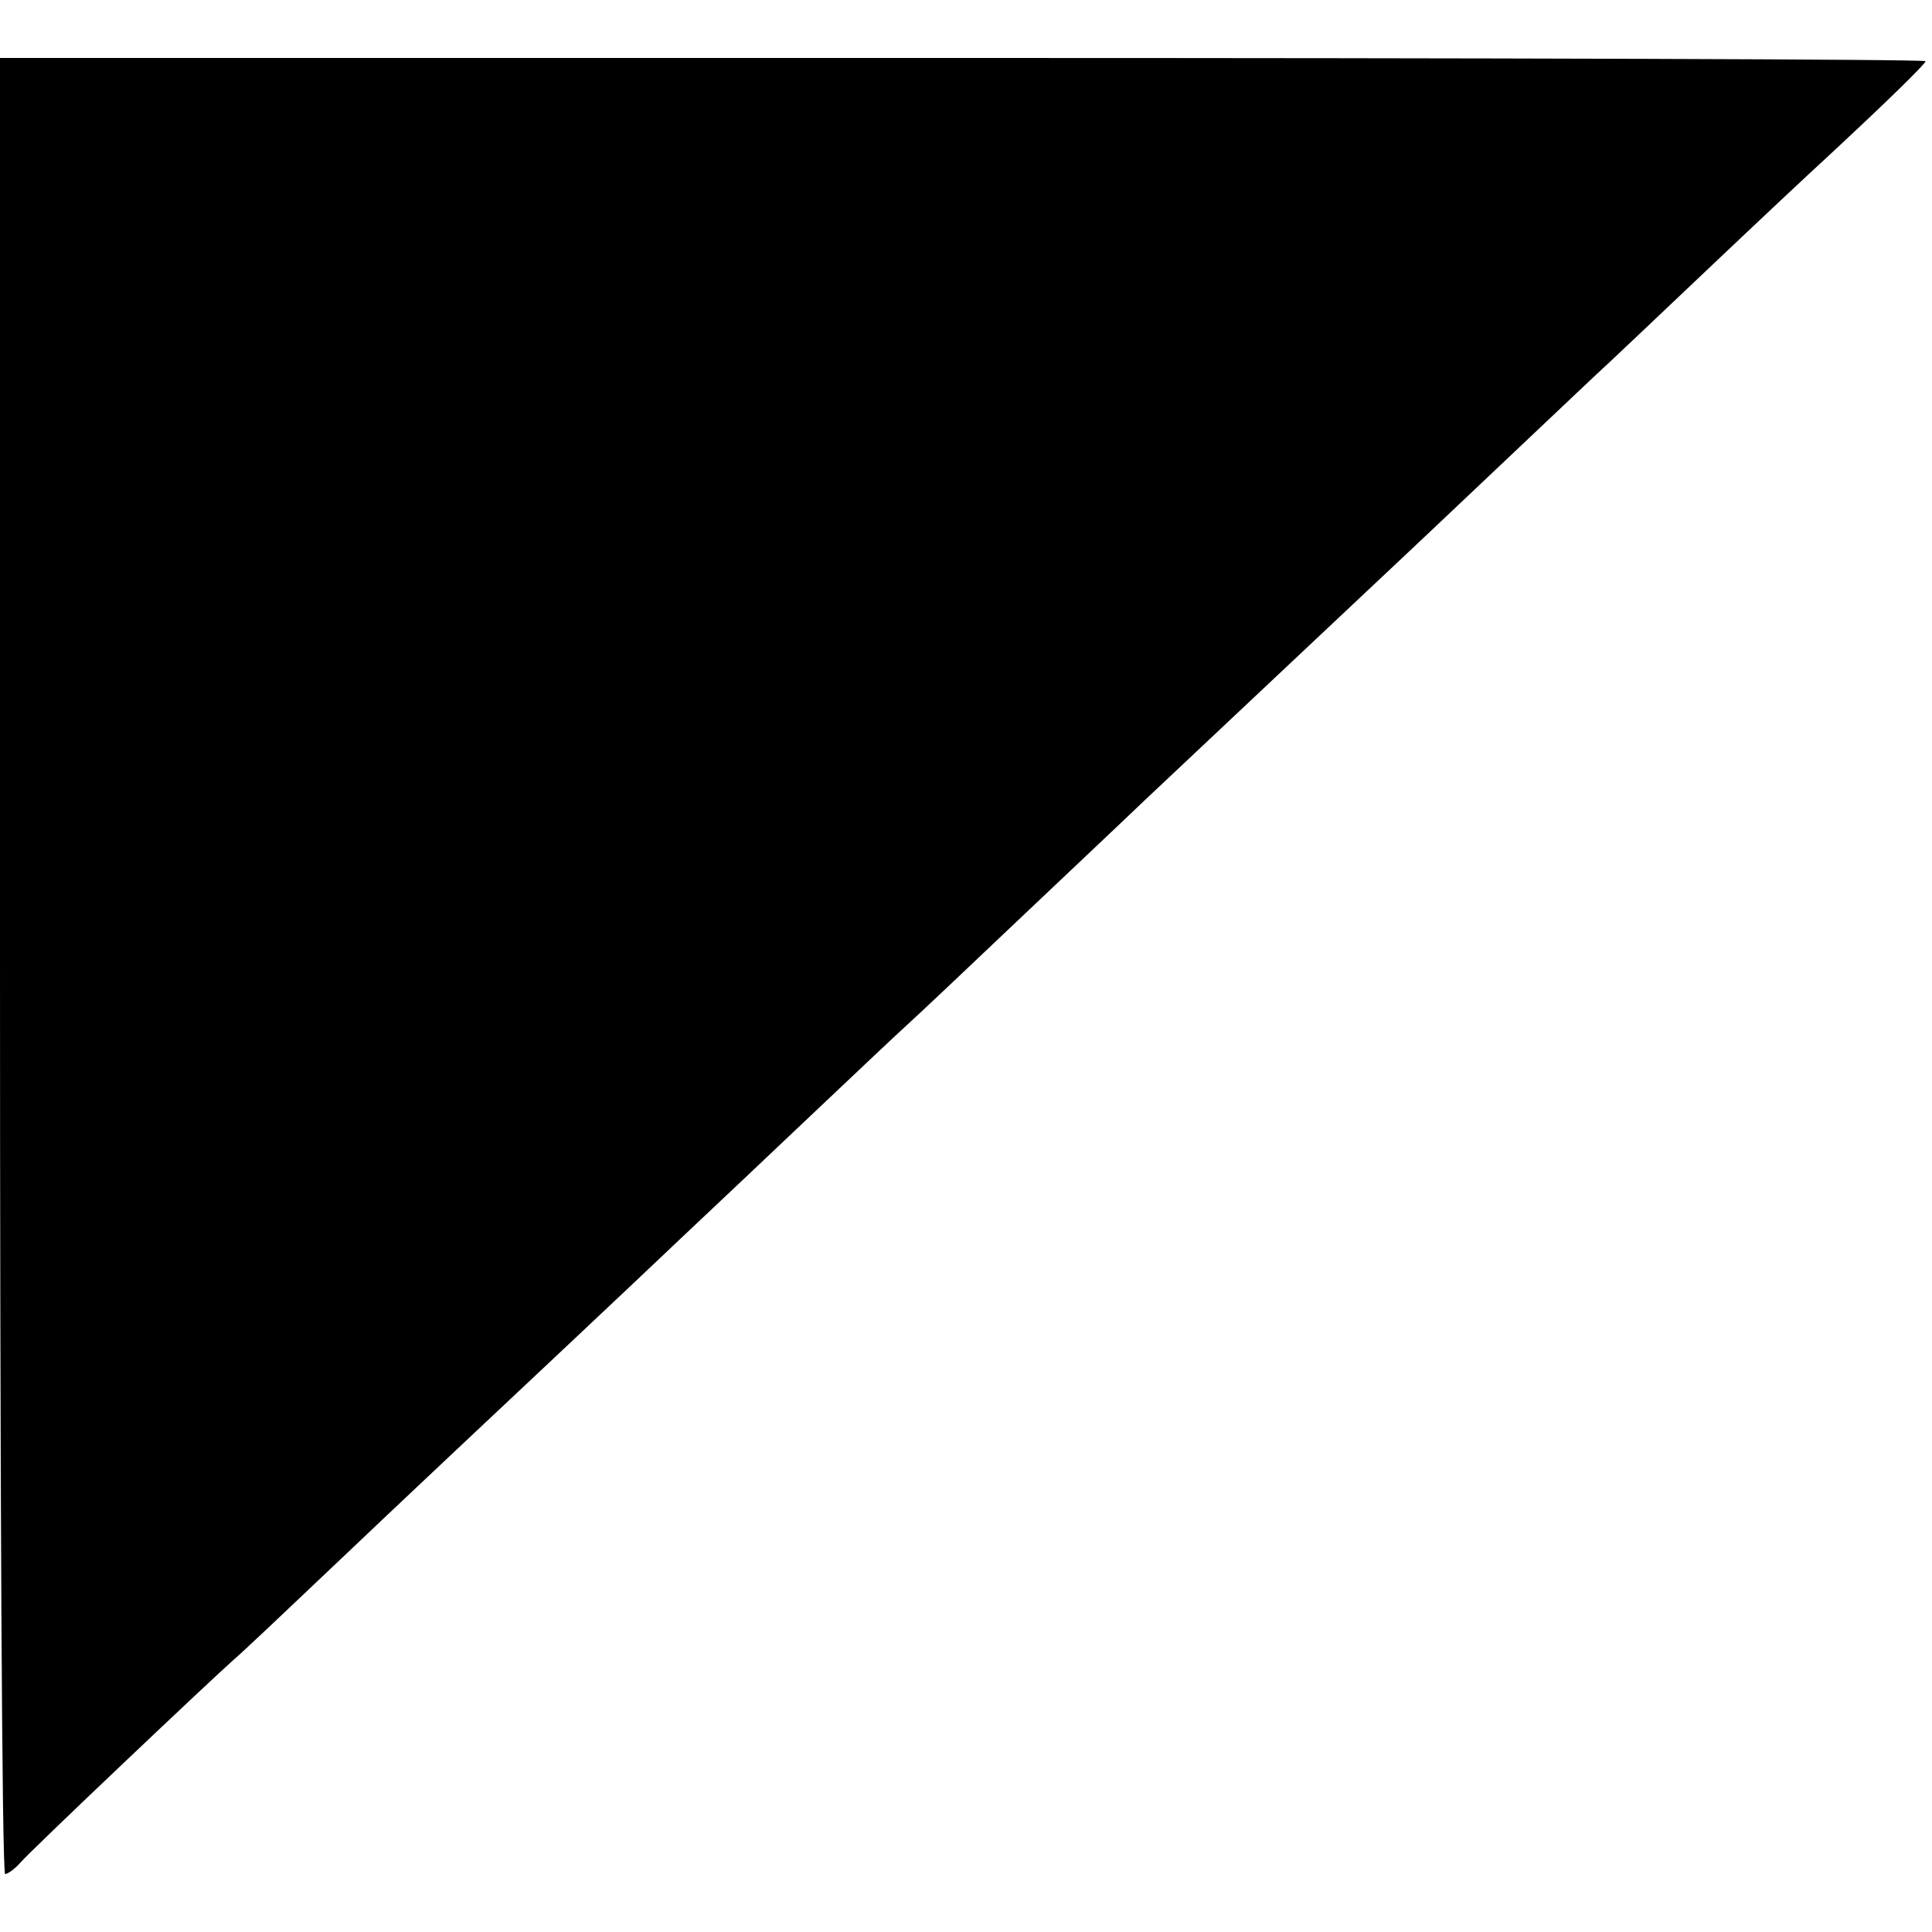
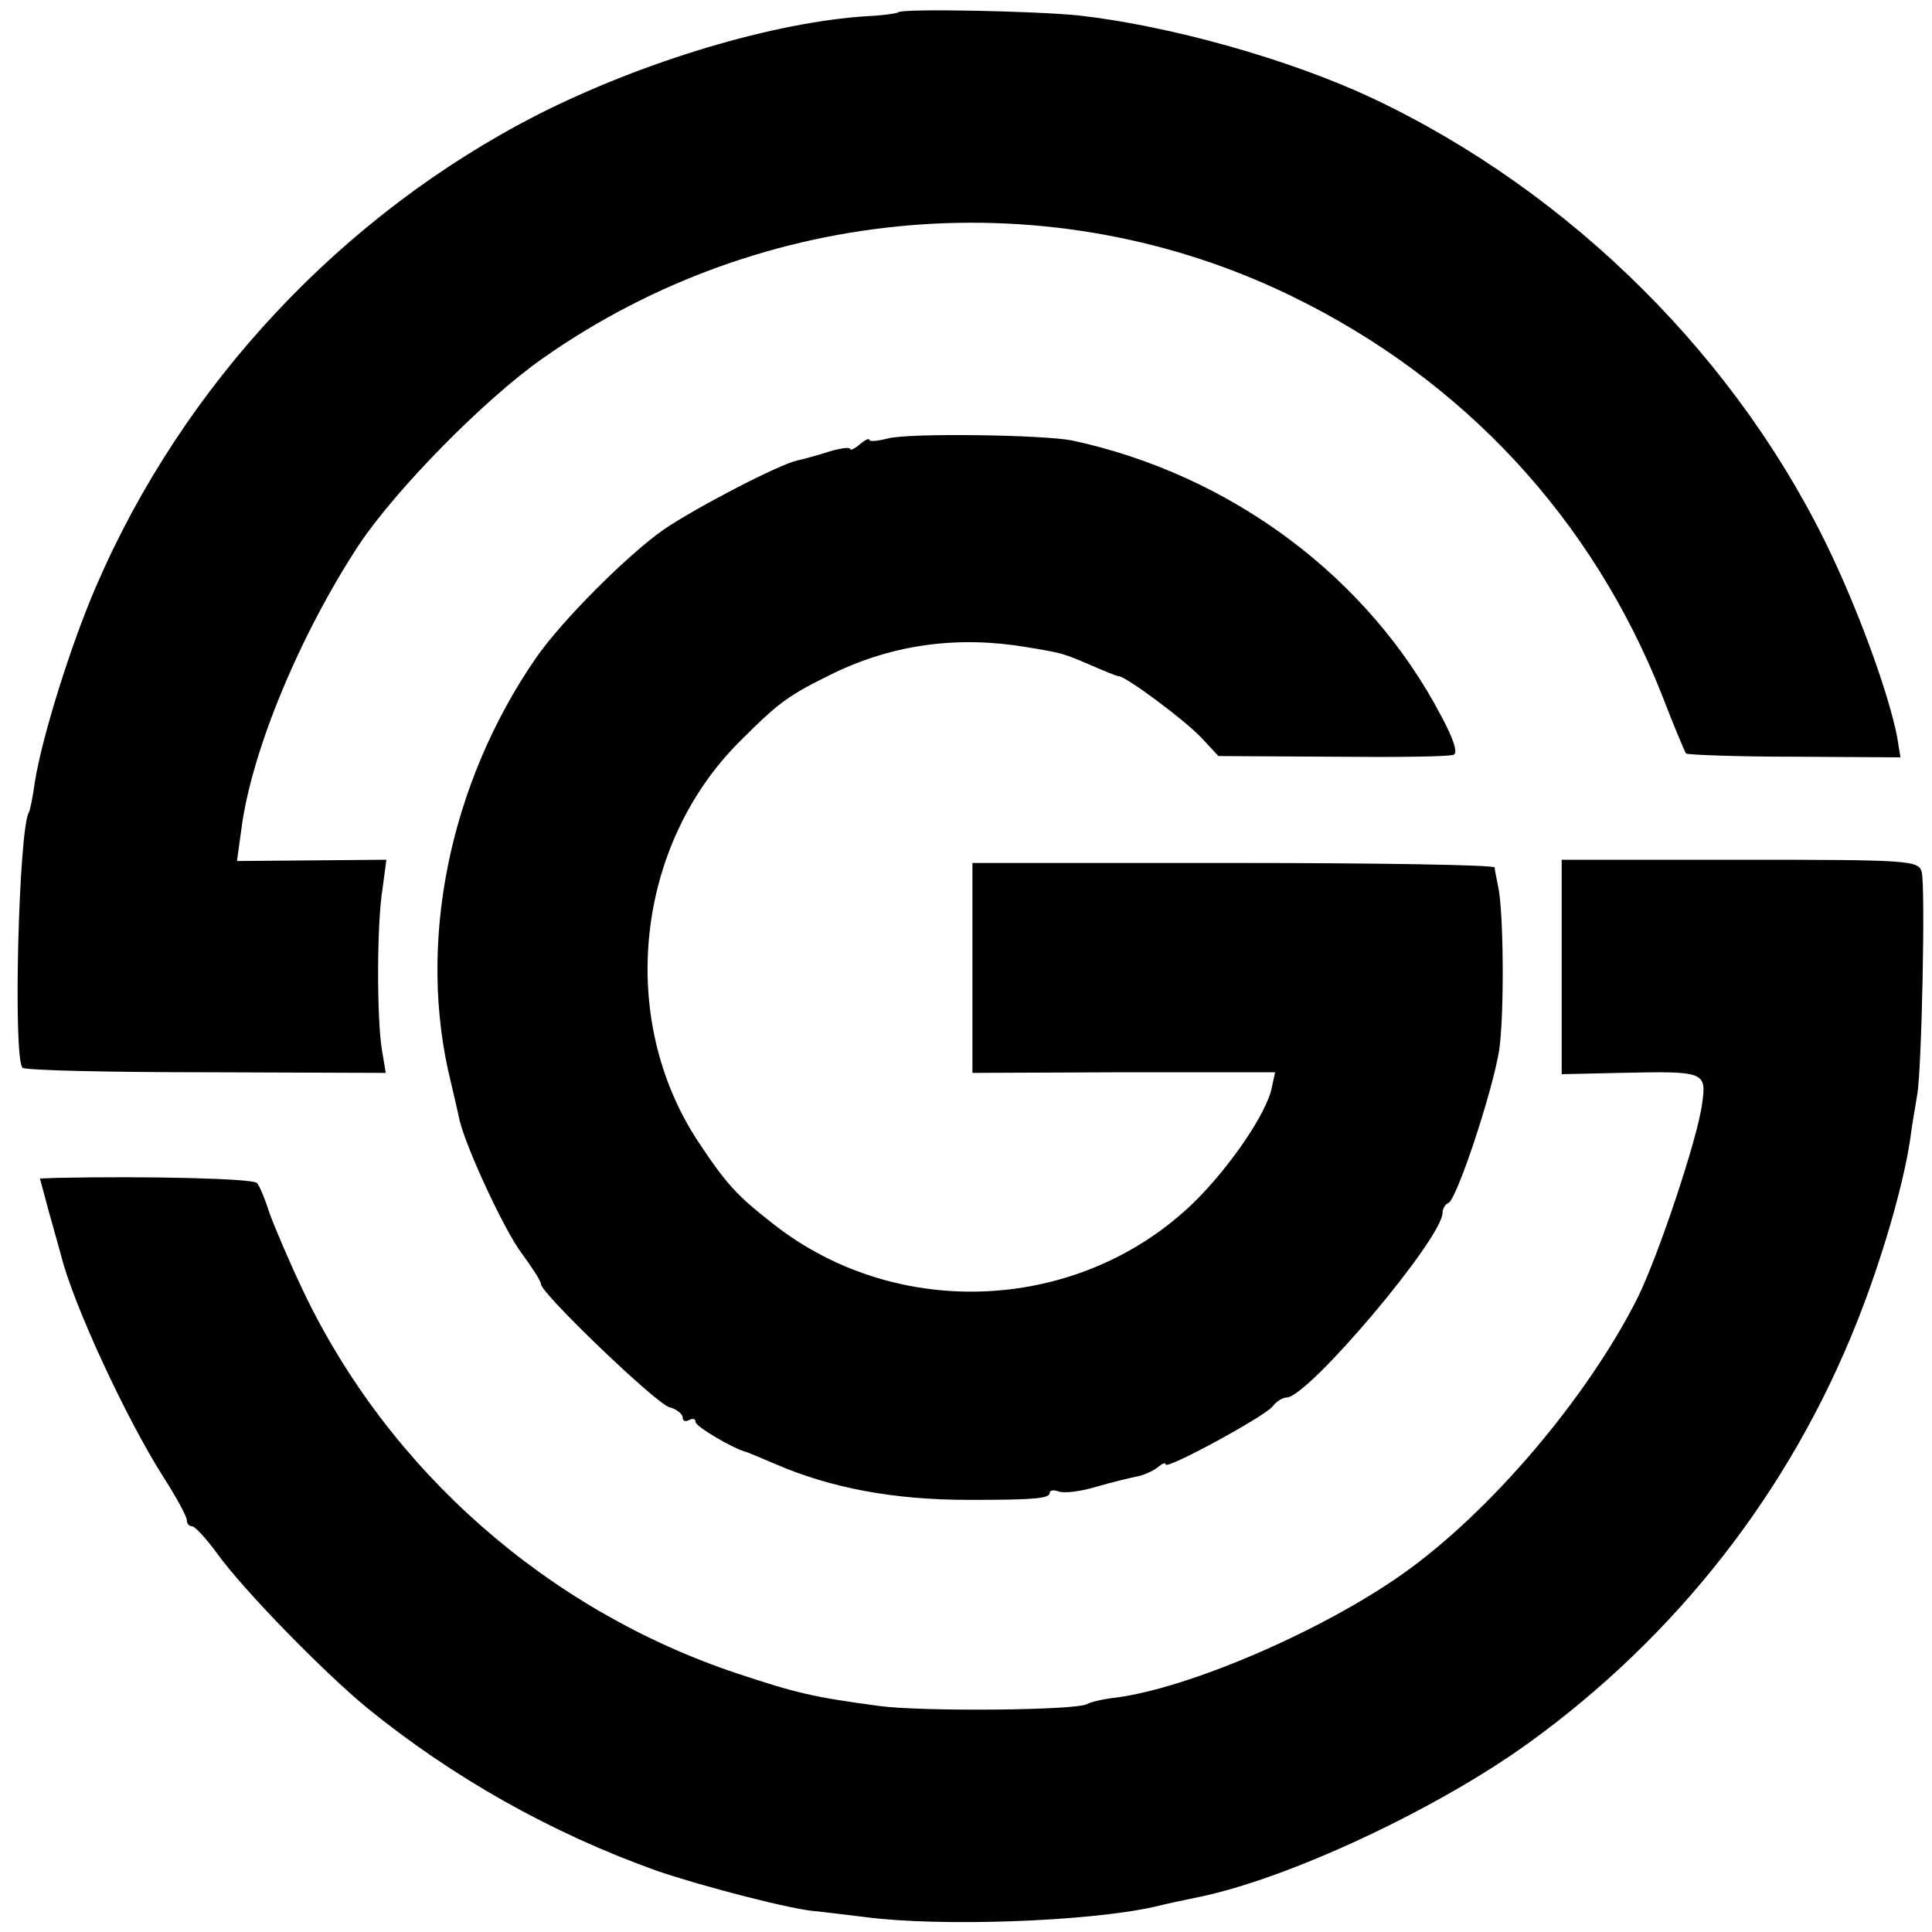
<svg xmlns="http://www.w3.org/2000/svg" version="1.0" width="300pt" height="300pt" viewBox="0 0 300 300" preserveAspectRatio="xMidYMid meet">
  <g transform="translate(0,300) scale(0.1,-0.1)" fill="#000000" stroke="none">
-     <path d="M0 1500 c0 -776 3 -1410 8 -1410 4 0 15 8 23 17 16 19 297 285 331 315 11 9 86 80 166 156 81 77 163 154 182 172 33 31 279 262 345 325 116 109 323 306 354 334 20 18 99 93 176 166 77 73 163 154 190 180 72 68 303 285 340 320 18 17 97 91 176 166 79 75 162 153 184 174 22 20 103 97 180 170 77 73 158 149 180 169 98 91 155 147 155 151 0 3 -673 5 -1495 5 l-1495 0 0 -1410z" />
+     <path d="M1395 2981 c-3 -2 -24 -5 -47 -6 -146 -9 -349 -70 -513 -153 -303 -155 -551 -419 -686 -733 -39 -90 -84 -234 -95 -304 -3 -22 -7 -42 -9 -46 -16 -25 -25 -383 -10 -397 4 -4 132 -7 285 -7 l279 -1 -6 36 c-8 49 -8 196 1 250 l6 45 -116 -1 -116 -1 7 51 c16 121 91 301 183 441 57 85 193 224 284 288 342 241 791 279 1164 97 267 -130 467 -346 575 -620 18 -47 35 -87 37 -90 2 -2 77 -5 168 -5 l165 -1 -5 31 c-12 63 -55 183 -100 279 -143 306 -406 568 -716 714 -128 60 -313 112 -455 128 -69 7 -274 11 -280 5z" />
+     <path d="M1378 2319 c-16 -4 -28 -5 -28 -2 0 3 -7 0 -15 -7 -8 -7 -15 -10 -15 -7 0 3 -15 1 -32 -4 -18 -6 -41 -12 -50 -14 -28 -6 -157 -73 -207 -107 -56 -39 -159 -142 -199 -200 -135 -196 -185 -444 -132 -658 6 -25 12 -52 14 -61 11 -44 70 -171 96 -205 16 -22 30 -43 30 -48 0 -14 177 -184 199 -191 12 -3 21 -11 21 -16 0 -6 5 -7 10 -4 6 3 10 2 10 -3 0 -7 59 -42 80 -47 3 -1 22 -9 43 -18 88 -38 185 -56 302 -56 101 0 125 2 125 11 0 4 6 5 14 2 8 -3 34 0 57 7 24 7 53 14 63 16 11 2 25 8 33 14 7 6 13 9 13 5 0 -9 153 74 166 90 6 8 16 14 22 14 33 0 242 247 242 287 0 6 4 13 9 15 13 5 69 174 79 238 8 55 7 217 -2 255 -2 11 -5 23 -5 28 -1 4 -183 7 -406 7 l-405 0 0 -163 0 -163 235 1 235 0 -5 -23 c-7 -39 -65 -124 -121 -179 -176 -171 -460 -186 -654 -33 -55 43 -72 61 -115 126 -127 191 -99 461 64 623 62 62 75 71 146 106 94 45 194 58 300 40 54 -9 55 -9 99 -28 21 -9 40 -17 43 -17 11 0 101 -67 127 -94 l28 -30 177 -1 c97 -1 181 0 188 3 7 2 1 23 -19 60 -113 216 -327 375 -573 428 -45 9 -256 12 -287 3z" />
+     <path d="M2425 1499 l0 -167 90 2 c133 3 135 2 128 -48 -7 -54 -68 -236 -100 -301 -78 -155 -229 -333 -365 -429 -126 -89 -331 -177 -445 -192 -19 -2 -40 -7 -45 -10 -16 -10 -258 -12 -323 -3 -104 14 -128 20 -219 50 -295 98 -542 315 -675 594 -21 44 -44 98 -52 120 -7 22 -16 44 -20 48 -5 7 -171 11 -311 8 l-26 -1 14 -52 c8 -29 17 -60 19 -68 19 -76 101 -253 159 -344 20 -31 36 -61 36 -66 0 -6 4 -10 8 -10 5 0 22 -19 39 -42 41 -57 165 -184 233 -240 133 -108 285 -194 450 -253 70 -24 216 -62 250 -63 8 -1 42 -5 75 -9 115 -15 344 -7 447 16 24 6 54 12 68 15 139 28 370 136 513 239 230 166 406 391 510 653 38 95 72 211 83 284 3 25 9 56 11 70 7 37 13 324 7 346 -5 18 -19 19 -282 19 l-277 0 0 -166z" />
  </g>
</svg>
